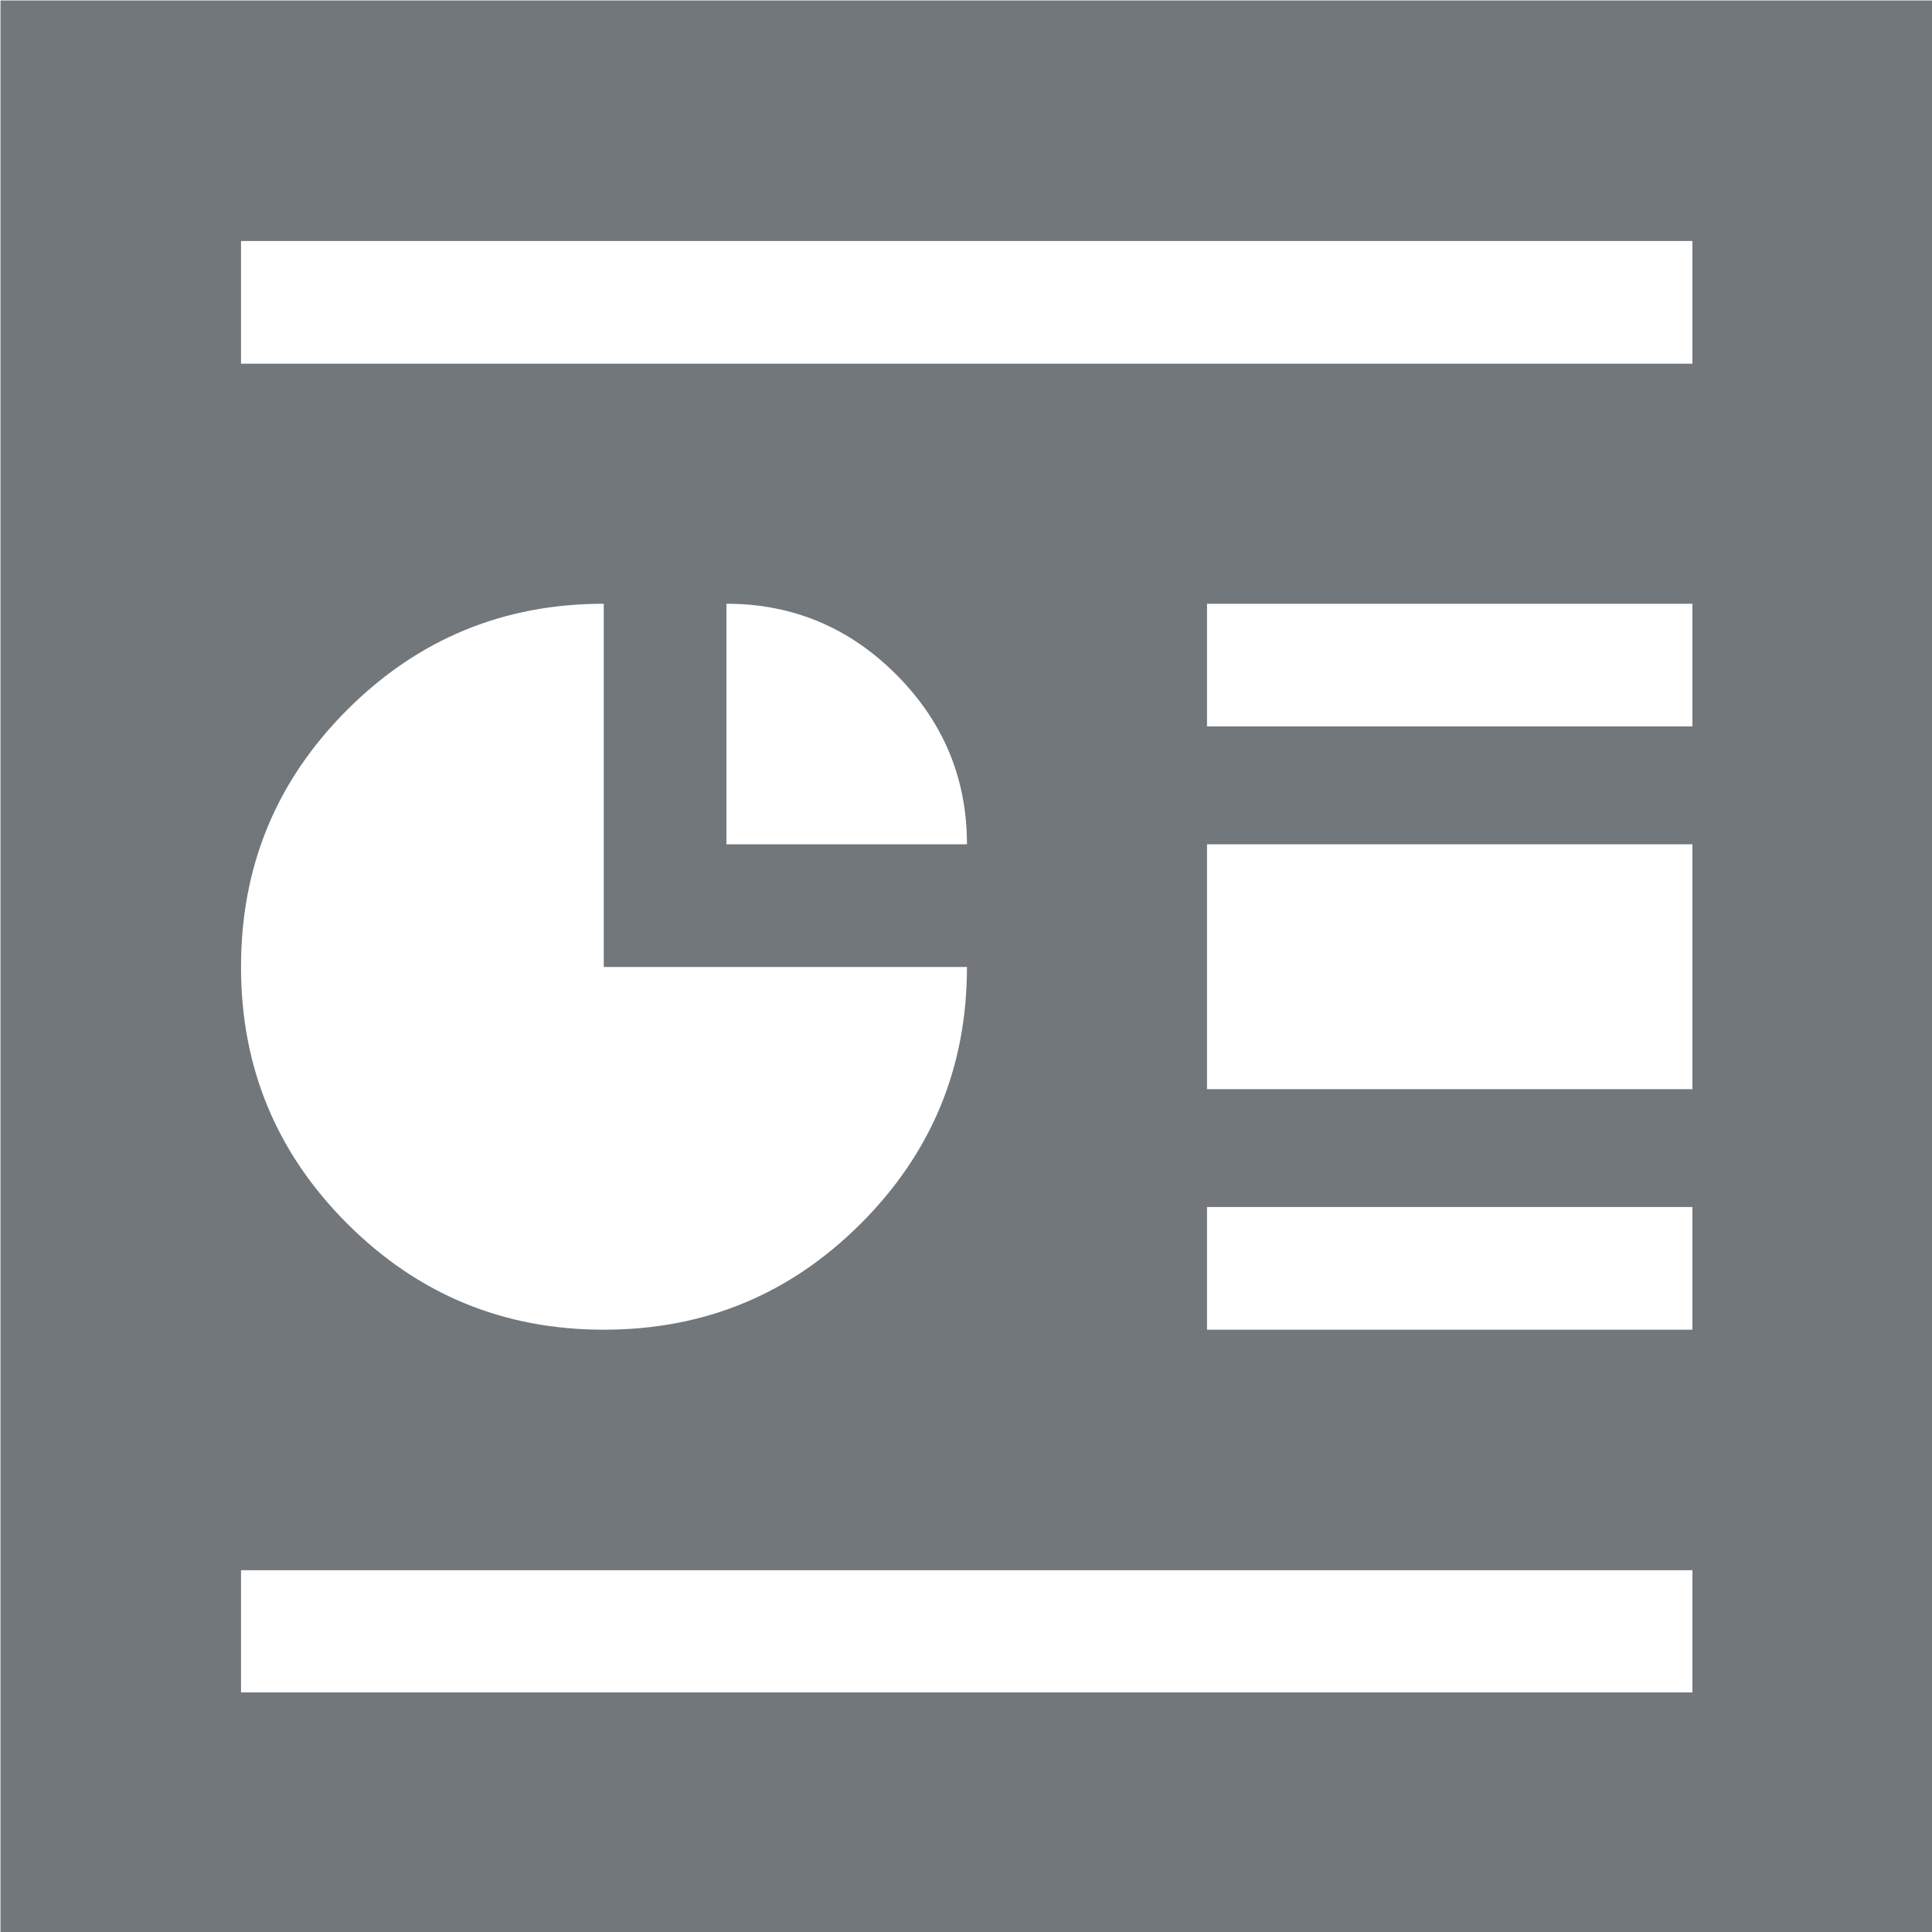
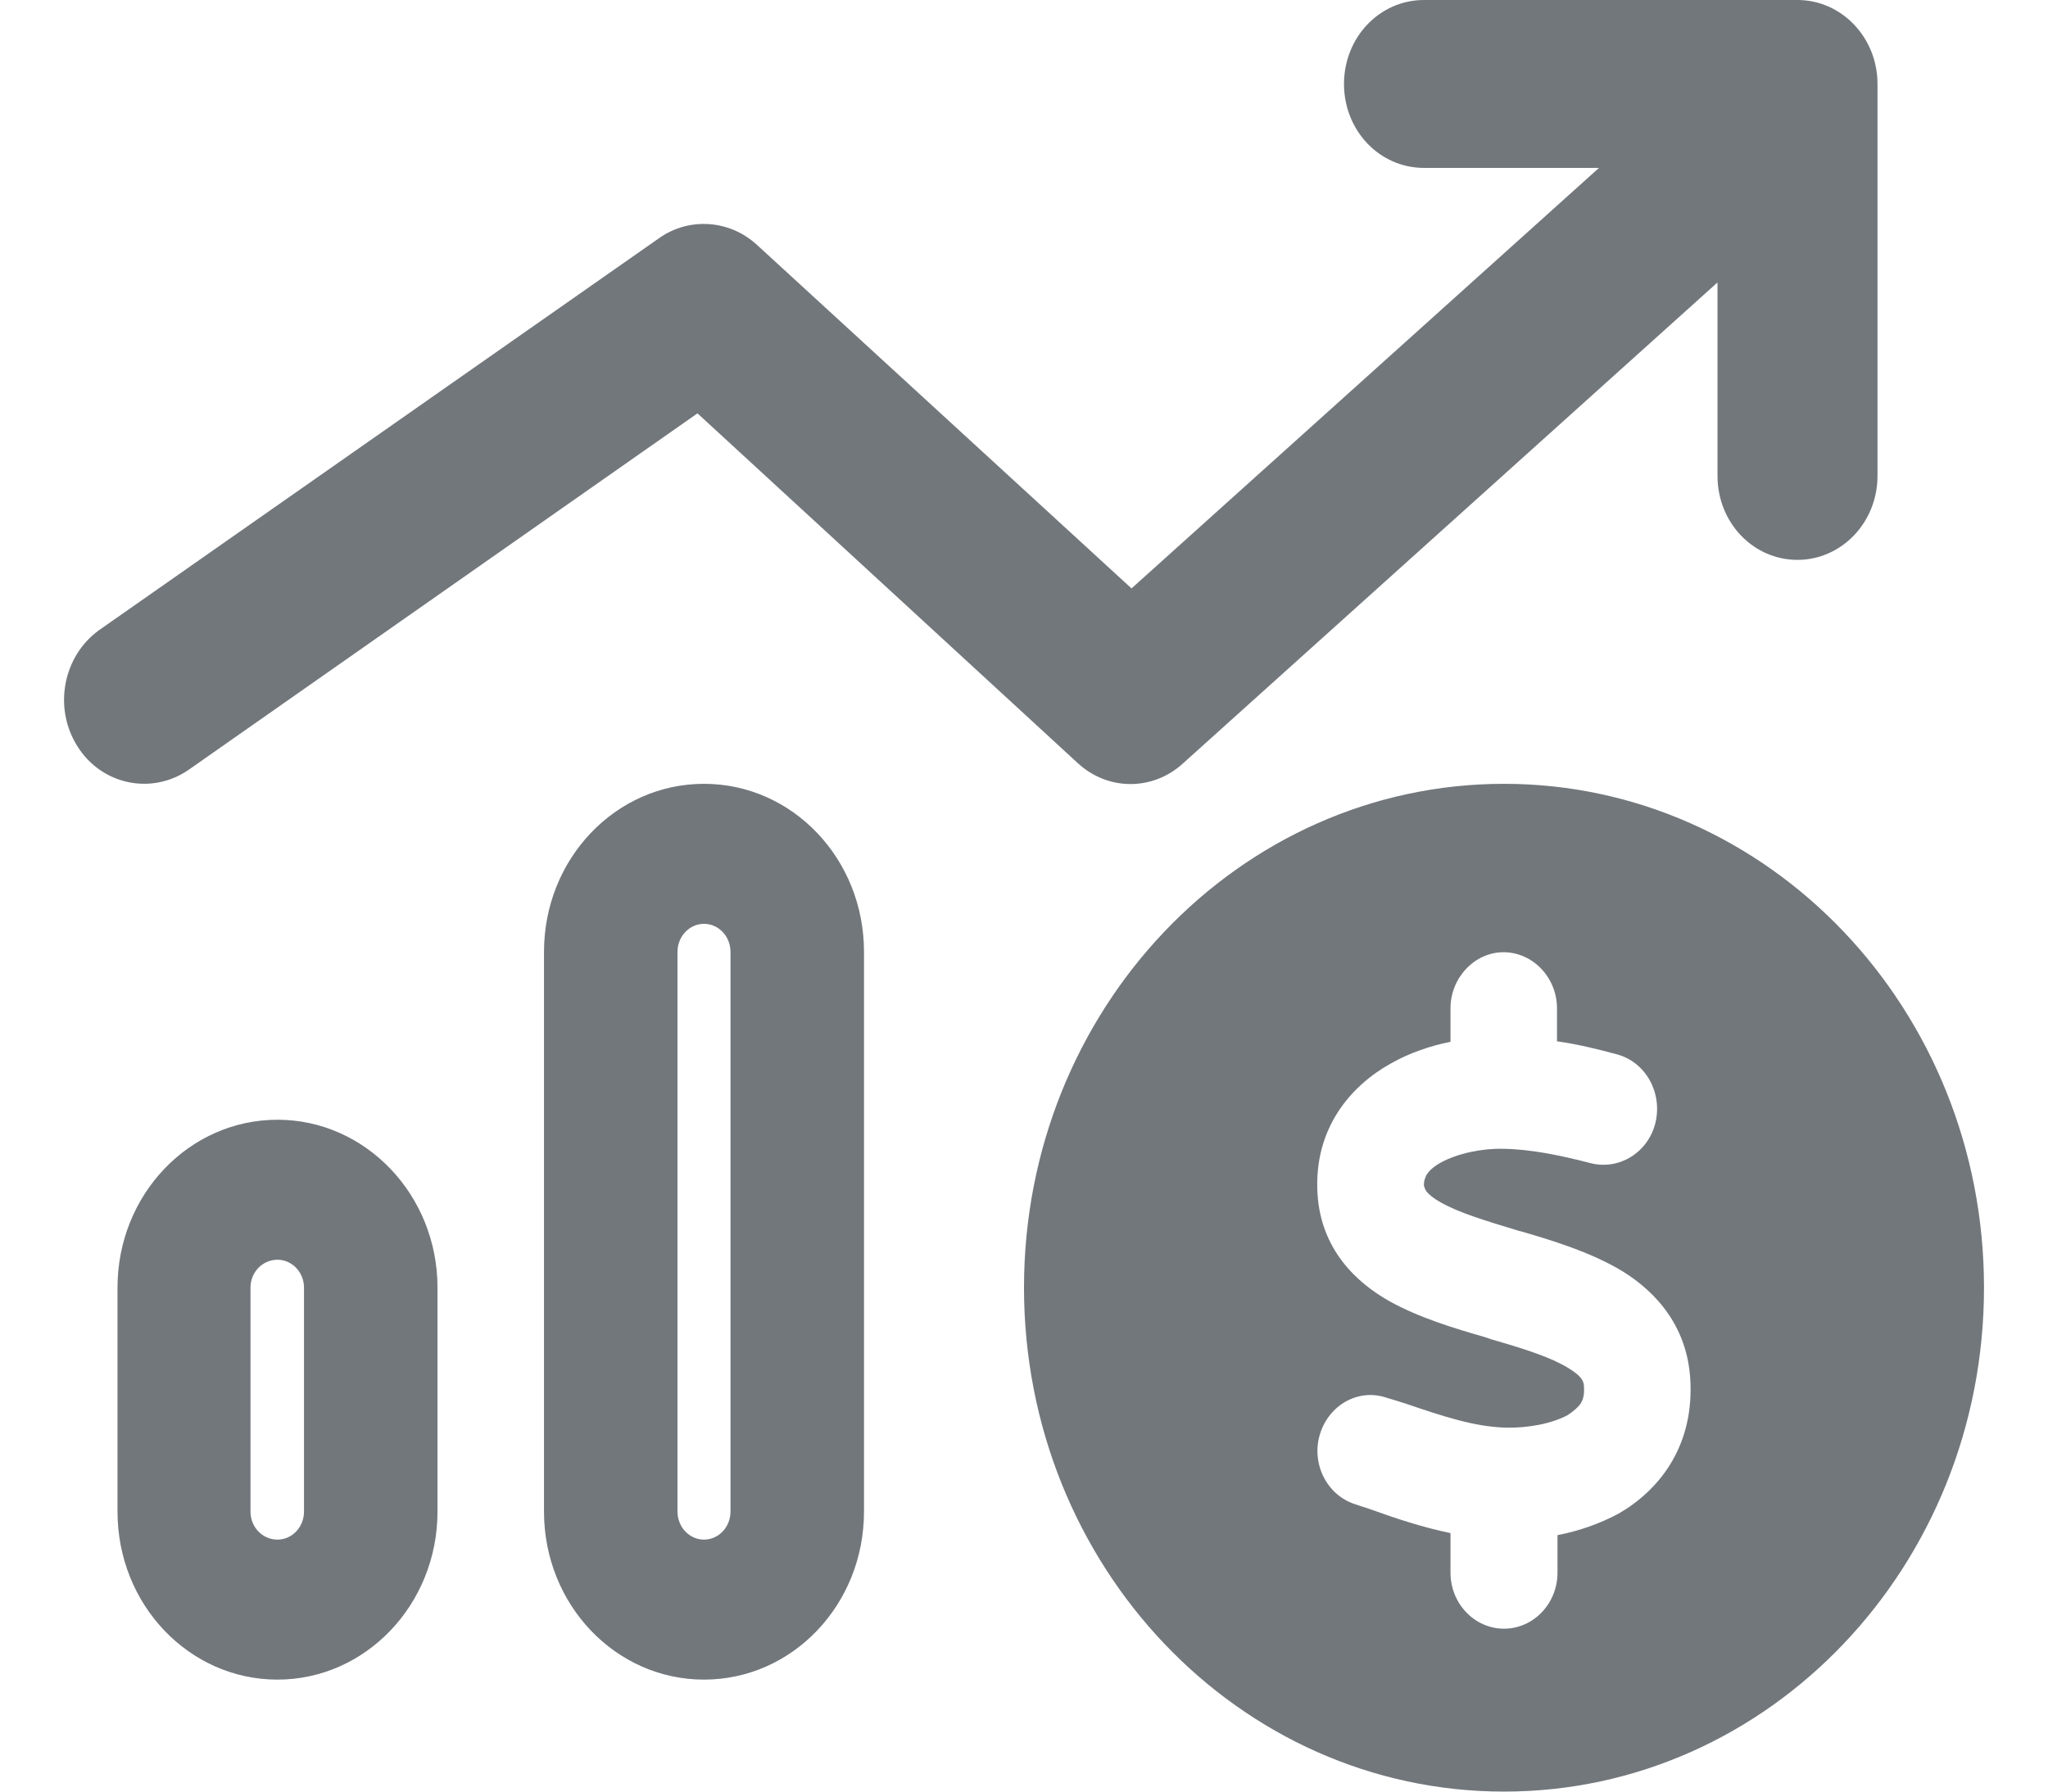
- <svg xmlns="http://www.w3.org/2000/svg" width="16px" height="16px" viewBox="0 0 16 16" version="1.1">
+ <svg xmlns="http://www.w3.org/2000/svg" width="16px" height="14px" viewBox="0 0 15 14" version="1.1">
  <g id="surface1">
-     <path style=" stroke:none;fill-rule:nonzero;fill:rgb(44.706%,46.667%,48.627%);fill-opacity:1;" d="M 16.008 16.008 L 16.008 0.004 L 0.004 0.004 L 0.004 16.008 Z M 14.016 3.012 L 1.996 3.012 L 1.996 1.996 L 14.016 1.996 Z M 5 5 L 5 8.008 L 8.008 8.008 C 8.008 8.84 7.715 9.547 7.129 10.133 C 6.543 10.719 5.836 11.012 5 11.012 C 4.168 11.012 3.461 10.719 2.875 10.133 C 2.289 9.547 1.996 8.84 1.996 8.008 C 1.996 7.172 2.289 6.465 2.875 5.879 C 3.461 5.293 4.168 5 5 5 Z M 6.016 6.992 L 6.016 5 C 6.562 5 7.031 5.195 7.422 5.586 C 7.812 5.977 8.008 6.445 8.008 6.992 Z M 14.016 6.016 L 9.996 6.016 L 9.996 5 L 14.016 5 Z M 14.016 9.02 L 9.996 9.02 L 9.996 6.992 L 14.016 6.992 Z M 14.016 11.012 L 9.996 11.012 L 9.996 9.996 L 14.016 9.996 Z M 14.016 14.016 L 1.996 14.016 L 1.996 13.004 L 14.016 13.004 Z M 14.016 14.016 " />
+     <path style=" stroke:none;fill-rule:nonzero;fill:rgb(44.706%,46.667%,48.627%);fill-opacity:1;" d="M 10.625 0 C 10.277 0 10 0.293 10 0.656 C 10 1.02 10.277 1.312 10.625 1.312 L 11.992 1.312 L 8.34 4.598 L 5.41 1.91 C 5.199 1.719 4.887 1.695 4.652 1.859 L 0.277 4.922 C -0.008 5.125 -0.086 5.531 0.105 5.832 C 0.293 6.133 0.684 6.215 0.973 6.016 L 4.949 3.23 L 7.922 5.965 C 8.156 6.18 8.504 6.18 8.738 5.969 L 12.918 2.207 L 12.918 3.719 C 12.918 4.082 13.195 4.375 13.543 4.375 C 13.887 4.375 14.168 4.082 14.168 3.719 L 14.168 0.656 C 14.168 0.293 13.887 0 13.543 0 Z M 5.207 11.812 C 5.207 11.934 5.113 12.031 5 12.031 C 4.887 12.031 4.793 11.934 4.793 11.812 L 4.793 7.438 C 4.793 7.316 4.887 7.219 5 7.219 C 5.113 7.219 5.207 7.316 5.207 7.438 Z M 5 6.125 C 4.309 6.125 3.75 6.711 3.75 7.438 L 3.75 11.812 C 3.75 12.539 4.309 13.125 5 13.125 C 5.691 13.125 6.25 12.539 6.25 11.812 L 6.25 7.438 C 6.25 6.711 5.691 6.125 5 6.125 Z M 1.875 11.812 C 1.875 11.934 1.781 12.031 1.668 12.031 C 1.551 12.031 1.457 11.934 1.457 11.812 L 1.457 10.062 C 1.457 9.941 1.551 9.844 1.668 9.844 C 1.781 9.844 1.875 9.941 1.875 10.062 Z M 1.668 8.75 C 0.977 8.75 0.418 9.336 0.418 10.062 L 0.418 11.812 C 0.418 12.539 0.977 13.125 1.668 13.125 C 2.355 13.125 2.918 12.539 2.918 11.812 L 2.918 10.062 C 2.918 9.336 2.355 8.75 1.668 8.75 Z M 11.25 14 C 13.32 14 15 12.238 15 10.062 C 15 7.887 13.32 6.125 11.25 6.125 C 9.18 6.125 7.5 7.887 7.5 10.062 C 7.5 12.238 9.18 14 11.25 14 Z M 10.629 9.27 C 10.629 9.27 10.629 9.27 10.629 9.273 C 10.629 9.281 10.629 9.324 10.754 9.395 C 10.898 9.477 11.105 9.539 11.375 9.621 L 11.379 9.621 C 11.621 9.691 11.93 9.785 12.176 9.934 C 12.441 10.098 12.695 10.375 12.707 10.816 C 12.723 11.316 12.457 11.648 12.145 11.828 C 11.992 11.91 11.828 11.965 11.668 11.996 L 11.668 12.289 C 11.668 12.531 11.48 12.727 11.25 12.727 C 11.02 12.727 10.832 12.531 10.832 12.289 L 10.832 11.98 C 10.609 11.934 10.398 11.863 10.215 11.797 C 10.172 11.781 10.129 11.77 10.086 11.754 C 9.867 11.684 9.742 11.438 9.812 11.207 C 9.883 10.977 10.113 10.848 10.332 10.922 C 10.387 10.938 10.434 10.953 10.484 10.969 C 10.781 11.07 11.016 11.148 11.262 11.156 C 11.438 11.16 11.621 11.125 11.746 11.059 C 11.801 11.023 11.832 10.992 11.848 10.969 C 11.863 10.945 11.879 10.91 11.875 10.844 C 11.875 10.805 11.871 10.762 11.754 10.691 C 11.613 10.605 11.418 10.543 11.148 10.465 L 11.102 10.449 C 10.871 10.383 10.586 10.297 10.355 10.168 C 10.098 10.023 9.82 9.766 9.793 9.328 C 9.762 8.816 10.055 8.484 10.363 8.312 C 10.512 8.227 10.676 8.172 10.832 8.141 L 10.832 7.879 C 10.832 7.641 11.02 7.441 11.246 7.441 C 11.477 7.441 11.664 7.641 11.664 7.879 L 11.664 8.137 C 11.828 8.16 11.984 8.199 12.129 8.238 C 12.355 8.297 12.488 8.535 12.434 8.77 C 12.379 9.004 12.152 9.145 11.93 9.09 C 11.688 9.027 11.457 8.98 11.242 8.977 C 11.082 8.973 10.887 9.012 10.754 9.086 C 10.691 9.121 10.66 9.156 10.645 9.18 C 10.637 9.199 10.621 9.223 10.625 9.277 Z M 10.629 9.27 " />
  </g>
</svg>
